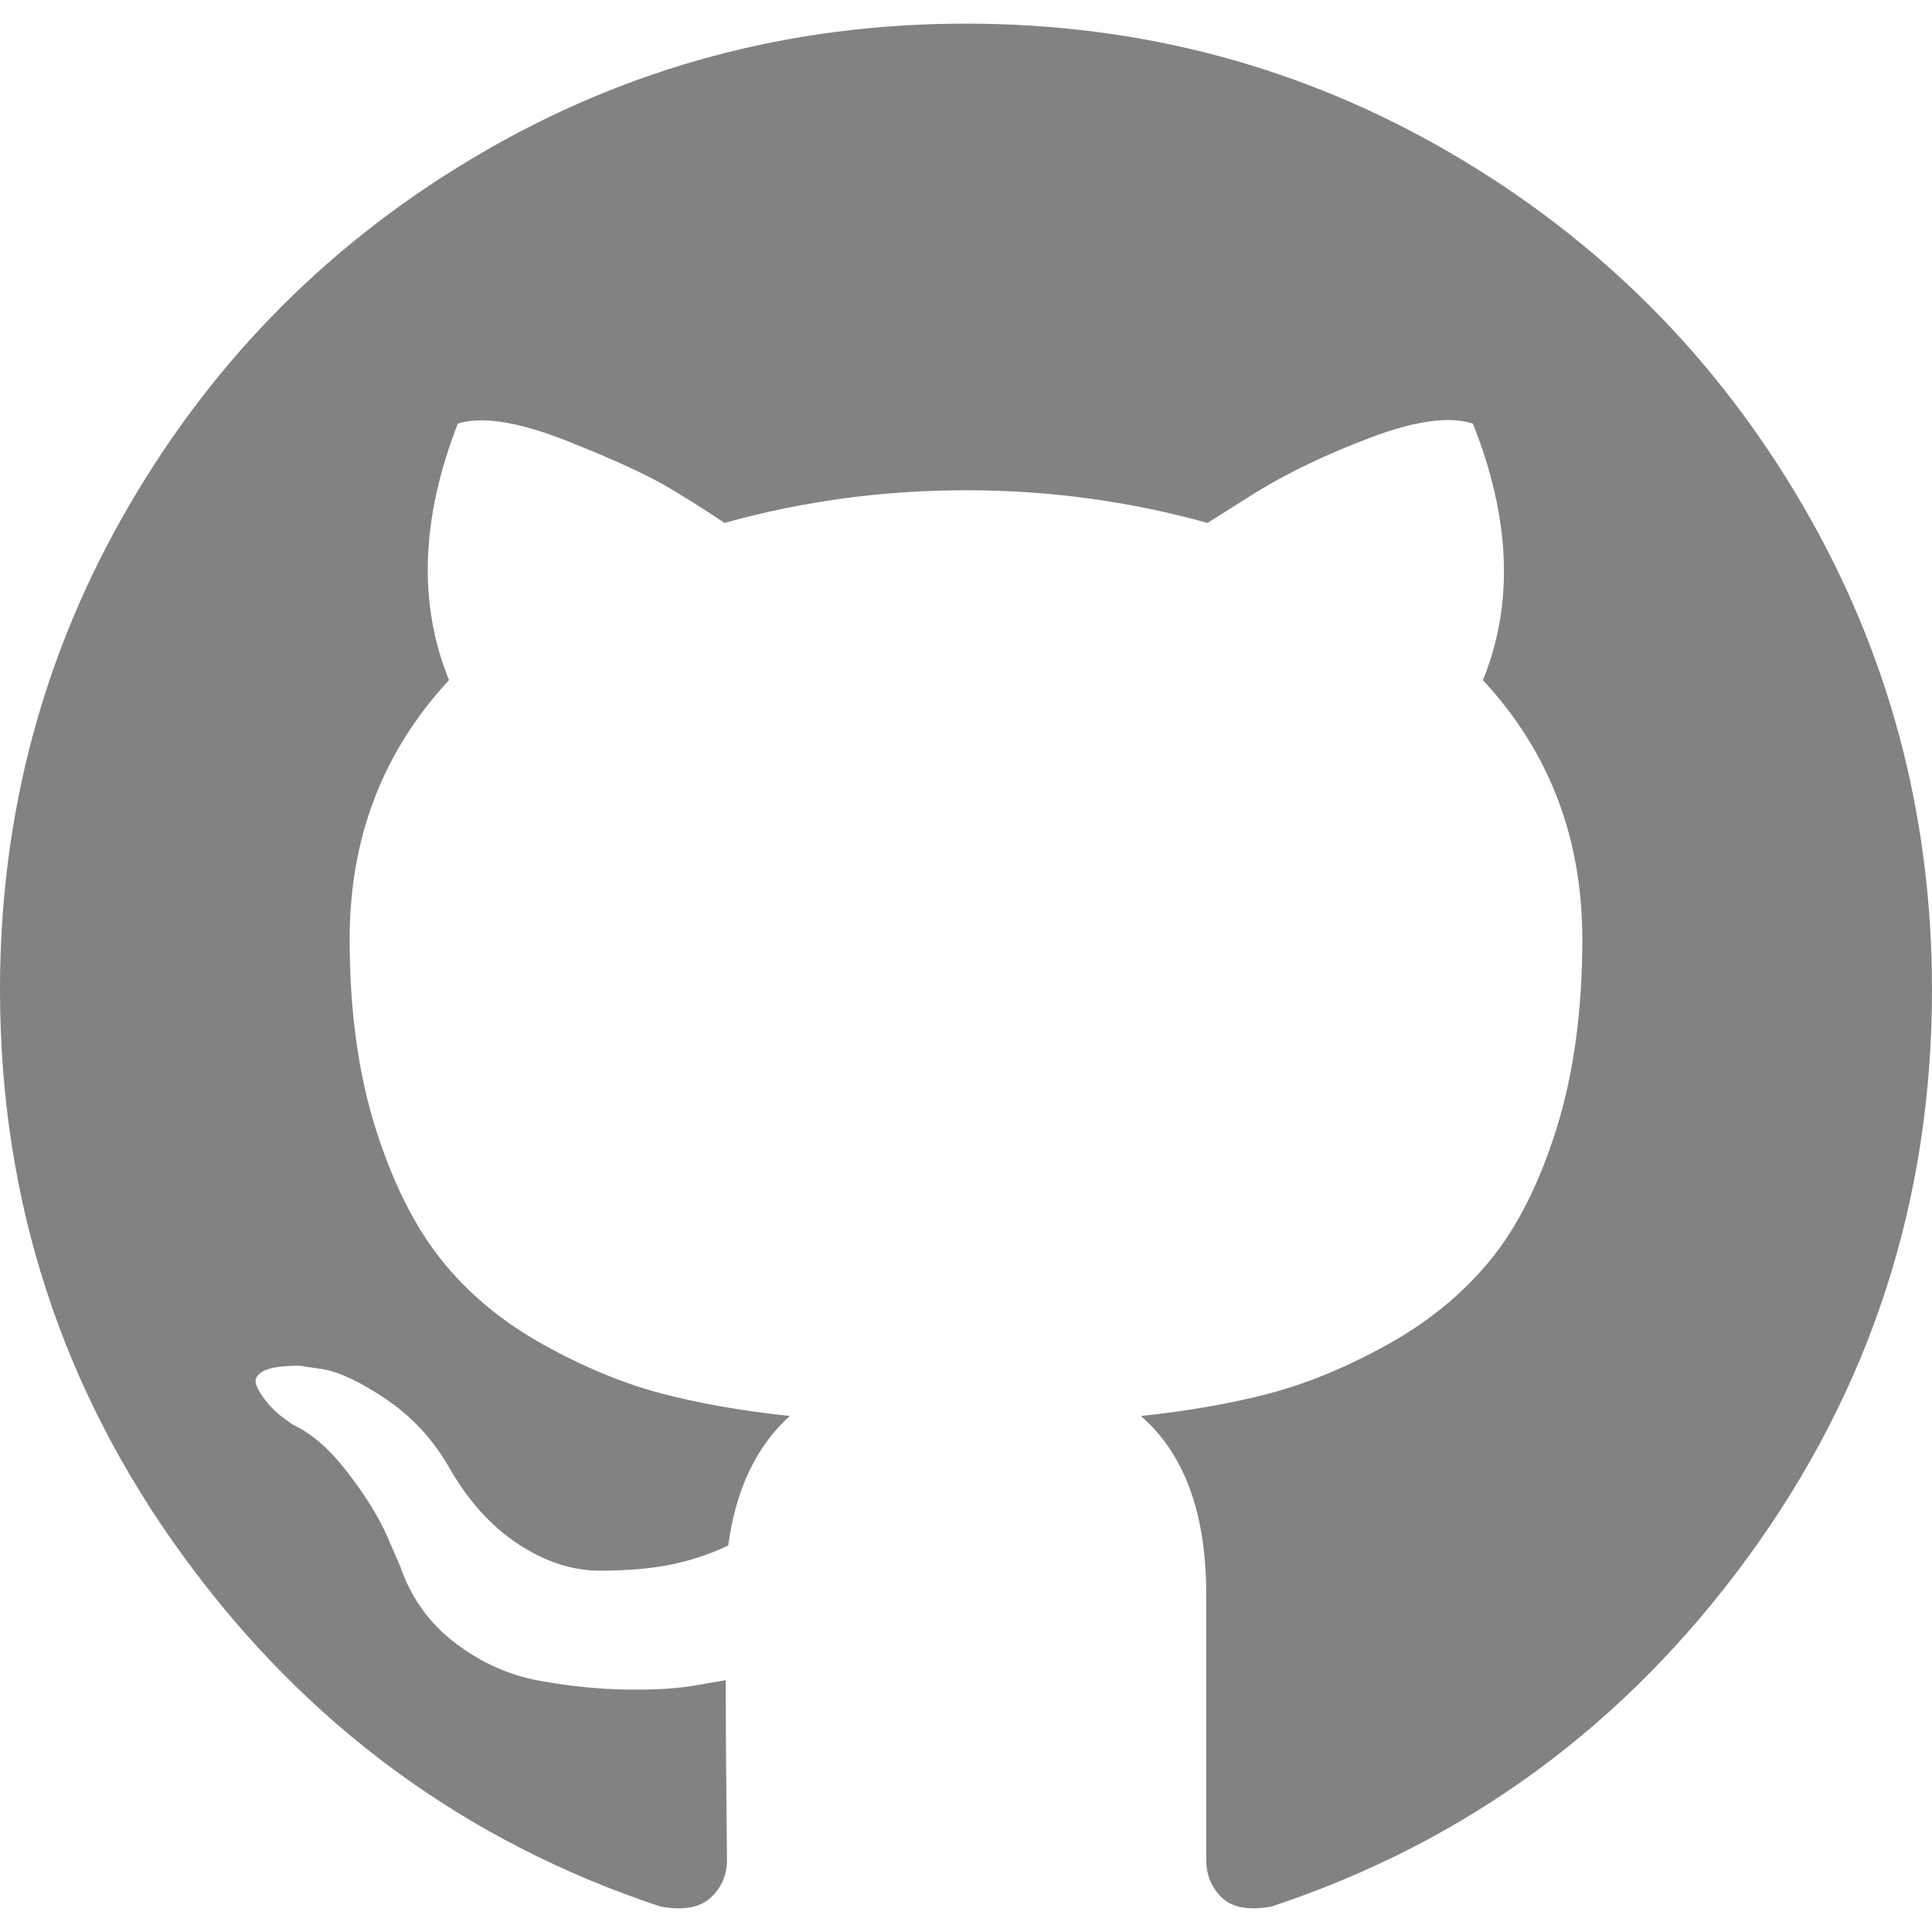
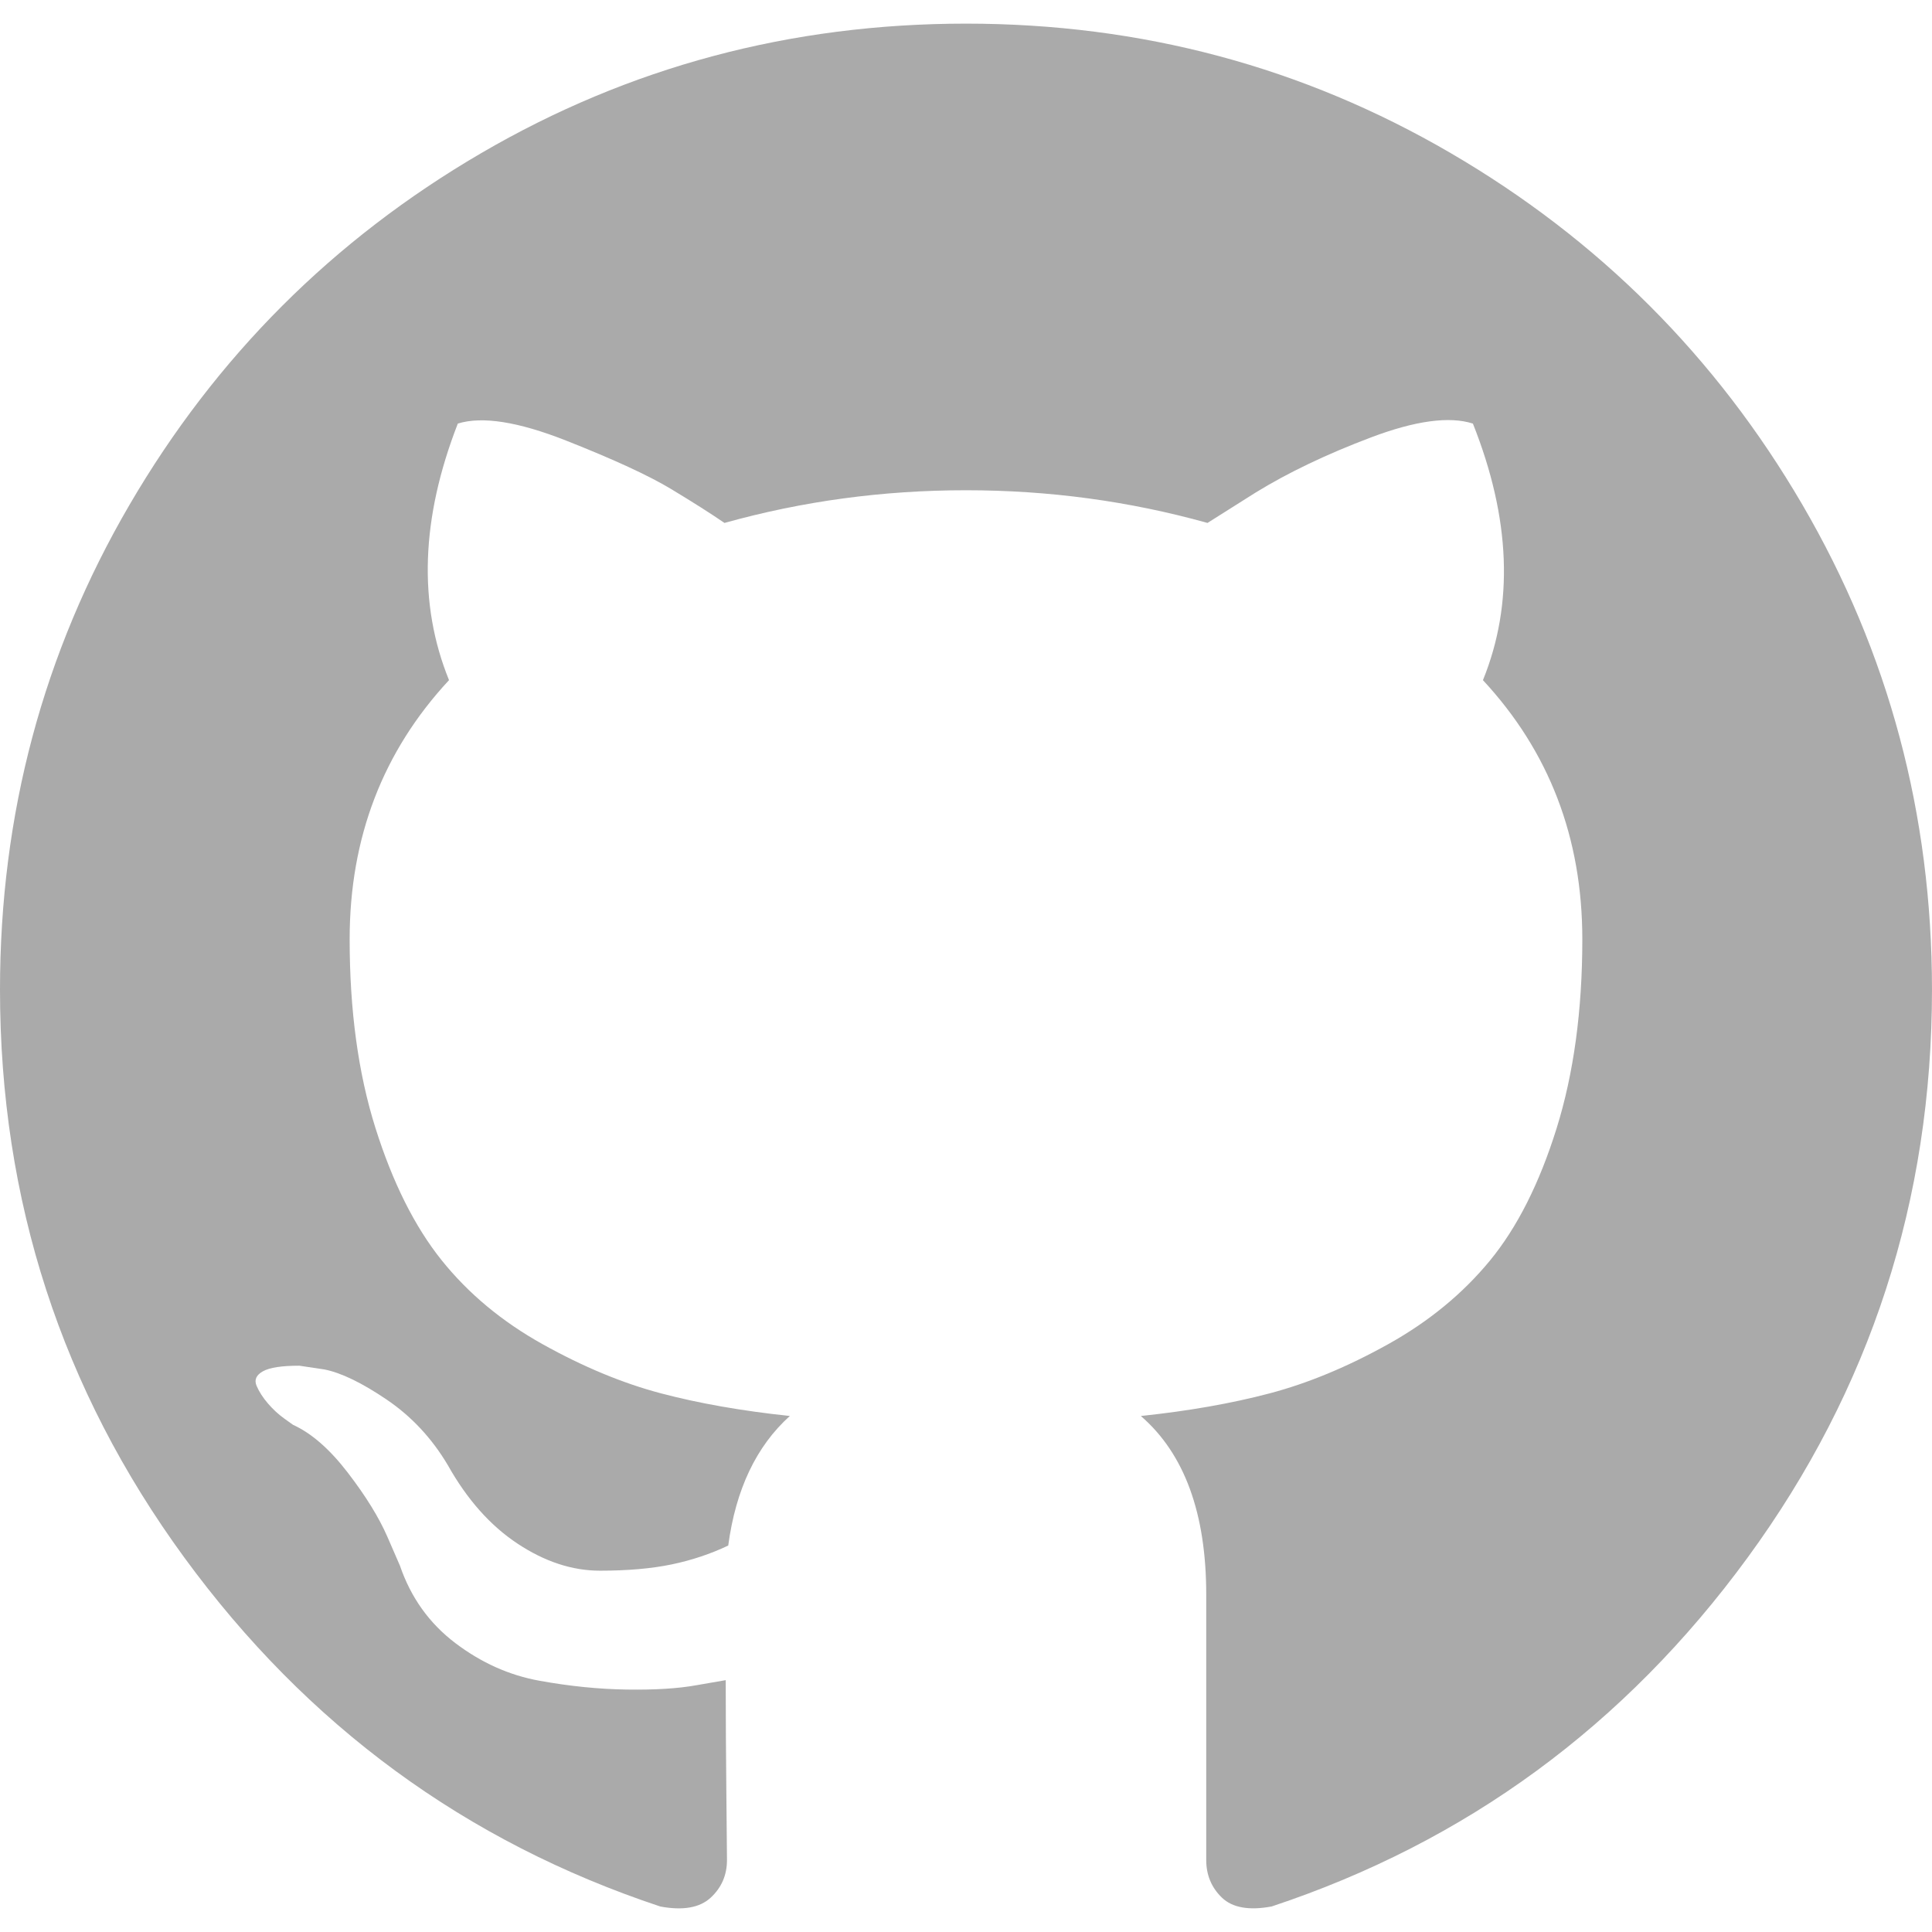
- <svg xmlns="http://www.w3.org/2000/svg" width="44" height="44" viewBox="0 0 438.549 438.549">
-   <path d="M409.132 114.573c-19.608-33.596-46.205-60.194-79.798-79.8-33.598-19.607-70.277-29.408-110.063-29.408-39.781 0-76.472 9.804-110.063 29.408-33.596 19.605-60.192 46.204-79.8 79.8C9.803 148.168 0 184.854 0 224.63c0 47.78 13.94 90.745 41.827 128.906 27.884 38.164 63.906 64.572 108.063 79.227 5.14.954 8.945.283 11.419-1.996 2.475-2.282 3.711-5.14 3.711-8.562 0-.571-.049-5.708-.144-15.417a2549.81 2549.81 0 0 1-.144-25.406l-6.567 1.136c-4.187.767-9.469 1.092-15.846 1-6.374-.089-12.991-.757-19.842-1.999-6.854-1.231-13.229-4.086-19.13-8.559-5.898-4.473-10.085-10.328-12.56-17.556l-2.855-6.57c-1.903-4.374-4.899-9.233-8.992-14.559-4.093-5.331-8.232-8.945-12.419-10.848l-1.999-1.431c-1.332-.951-2.568-2.098-3.711-3.429-1.142-1.331-1.997-2.663-2.568-3.997-.572-1.335-.098-2.43 1.427-3.289 1.525-.859 4.281-1.276 8.28-1.276l5.708.853c3.807.763 8.516 3.042 14.133 6.851 5.614 3.806 10.229 8.754 13.846 14.842 4.38 7.806 9.657 13.754 15.846 17.847 6.184 4.093 12.419 6.136 18.699 6.136 6.28 0 11.704-.476 16.274-1.423 4.565-.952 8.848-2.383 12.847-4.285 1.713-12.758 6.377-22.559 13.988-29.41-10.848-1.14-20.601-2.857-29.264-5.14-8.658-2.286-17.605-5.996-26.835-11.14-9.235-5.137-16.896-11.516-22.985-19.126-6.09-7.614-11.088-17.61-14.987-29.979-3.901-12.374-5.852-26.648-5.852-42.826 0-23.035 7.52-42.637 22.557-58.817-7.044-17.318-6.379-36.732 1.997-58.24 5.52-1.715 13.706-.428 24.554 3.853 10.85 4.283 18.794 7.952 23.84 10.994 5.046 3.041 9.089 5.618 12.135 7.708 17.705-4.947 35.976-7.421 54.818-7.421s37.117 2.474 54.823 7.421l10.849-6.849c7.419-4.57 16.18-8.758 26.262-12.565 10.088-3.805 17.802-4.853 23.134-3.138 8.562 21.509 9.325 40.922 2.279 58.24 15.036 16.18 22.559 35.787 22.559 58.817 0 16.178-1.958 30.497-5.853 42.966-3.9 12.471-8.941 22.457-15.125 29.979-6.191 7.521-13.901 13.85-23.131 18.986-9.232 5.14-18.182 8.85-26.84 11.136-8.662 2.286-18.415 4.004-29.263 5.146 9.894 8.562 14.842 22.077 14.842 40.539v60.237c0 3.422 1.19 6.279 3.572 8.562 2.379 2.279 6.136 2.95 11.276 1.995 44.163-14.653 80.185-41.062 108.068-79.226 27.88-38.161 41.825-81.126 41.825-128.906-.01-39.771-9.818-76.454-29.414-110.049z" fill="#828282" />
+ <svg xmlns="http://www.w3.org/2000/svg" width="30" height="30" viewBox="0 0 438.549 438.549">
+   <path d="M409.132 114.573c-19.608-33.596-46.205-60.194-79.798-79.8-33.598-19.607-70.277-29.408-110.063-29.408-39.781 0-76.472 9.804-110.063 29.408-33.596 19.605-60.192 46.204-79.8 79.8C9.803 148.168 0 184.854 0 224.63c0 47.78 13.94 90.745 41.827 128.906 27.884 38.164 63.906 64.572 108.063 79.227 5.14.954 8.945.283 11.419-1.996 2.475-2.282 3.711-5.14 3.711-8.562 0-.571-.049-5.708-.144-15.417a2549.81 2549.81 0 0 1-.144-25.406l-6.567 1.136c-4.187.767-9.469 1.092-15.846 1-6.374-.089-12.991-.757-19.842-1.999-6.854-1.231-13.229-4.086-19.13-8.559-5.898-4.473-10.085-10.328-12.56-17.556l-2.855-6.57c-1.903-4.374-4.899-9.233-8.992-14.559-4.093-5.331-8.232-8.945-12.419-10.848l-1.999-1.431c-1.332-.951-2.568-2.098-3.711-3.429-1.142-1.331-1.997-2.663-2.568-3.997-.572-1.335-.098-2.43 1.427-3.289 1.525-.859 4.281-1.276 8.28-1.276l5.708.853c3.807.763 8.516 3.042 14.133 6.851 5.614 3.806 10.229 8.754 13.846 14.842 4.38 7.806 9.657 13.754 15.846 17.847 6.184 4.093 12.419 6.136 18.699 6.136 6.28 0 11.704-.476 16.274-1.423 4.565-.952 8.848-2.383 12.847-4.285 1.713-12.758 6.377-22.559 13.988-29.41-10.848-1.14-20.601-2.857-29.264-5.14-8.658-2.286-17.605-5.996-26.835-11.14-9.235-5.137-16.896-11.516-22.985-19.126-6.09-7.614-11.088-17.61-14.987-29.979-3.901-12.374-5.852-26.648-5.852-42.826 0-23.035 7.52-42.637 22.557-58.817-7.044-17.318-6.379-36.732 1.997-58.24 5.52-1.715 13.706-.428 24.554 3.853 10.85 4.283 18.794 7.952 23.84 10.994 5.046 3.041 9.089 5.618 12.135 7.708 17.705-4.947 35.976-7.421 54.818-7.421s37.117 2.474 54.823 7.421l10.849-6.849c7.419-4.57 16.18-8.758 26.262-12.565 10.088-3.805 17.802-4.853 23.134-3.138 8.562 21.509 9.325 40.922 2.279 58.24 15.036 16.18 22.559 35.787 22.559 58.817 0 16.178-1.958 30.497-5.853 42.966-3.9 12.471-8.941 22.457-15.125 29.979-6.191 7.521-13.901 13.85-23.131 18.986-9.232 5.14-18.182 8.85-26.84 11.136-8.662 2.286-18.415 4.004-29.263 5.146 9.894 8.562 14.842 22.077 14.842 40.539v60.237c0 3.422 1.19 6.279 3.572 8.562 2.379 2.279 6.136 2.95 11.276 1.995 44.163-14.653 80.185-41.062 108.068-79.226 27.88-38.161 41.825-81.126 41.825-128.906-.01-39.771-9.818-76.454-29.414-110.049z" fill="#AAAAAA" />
</svg>
